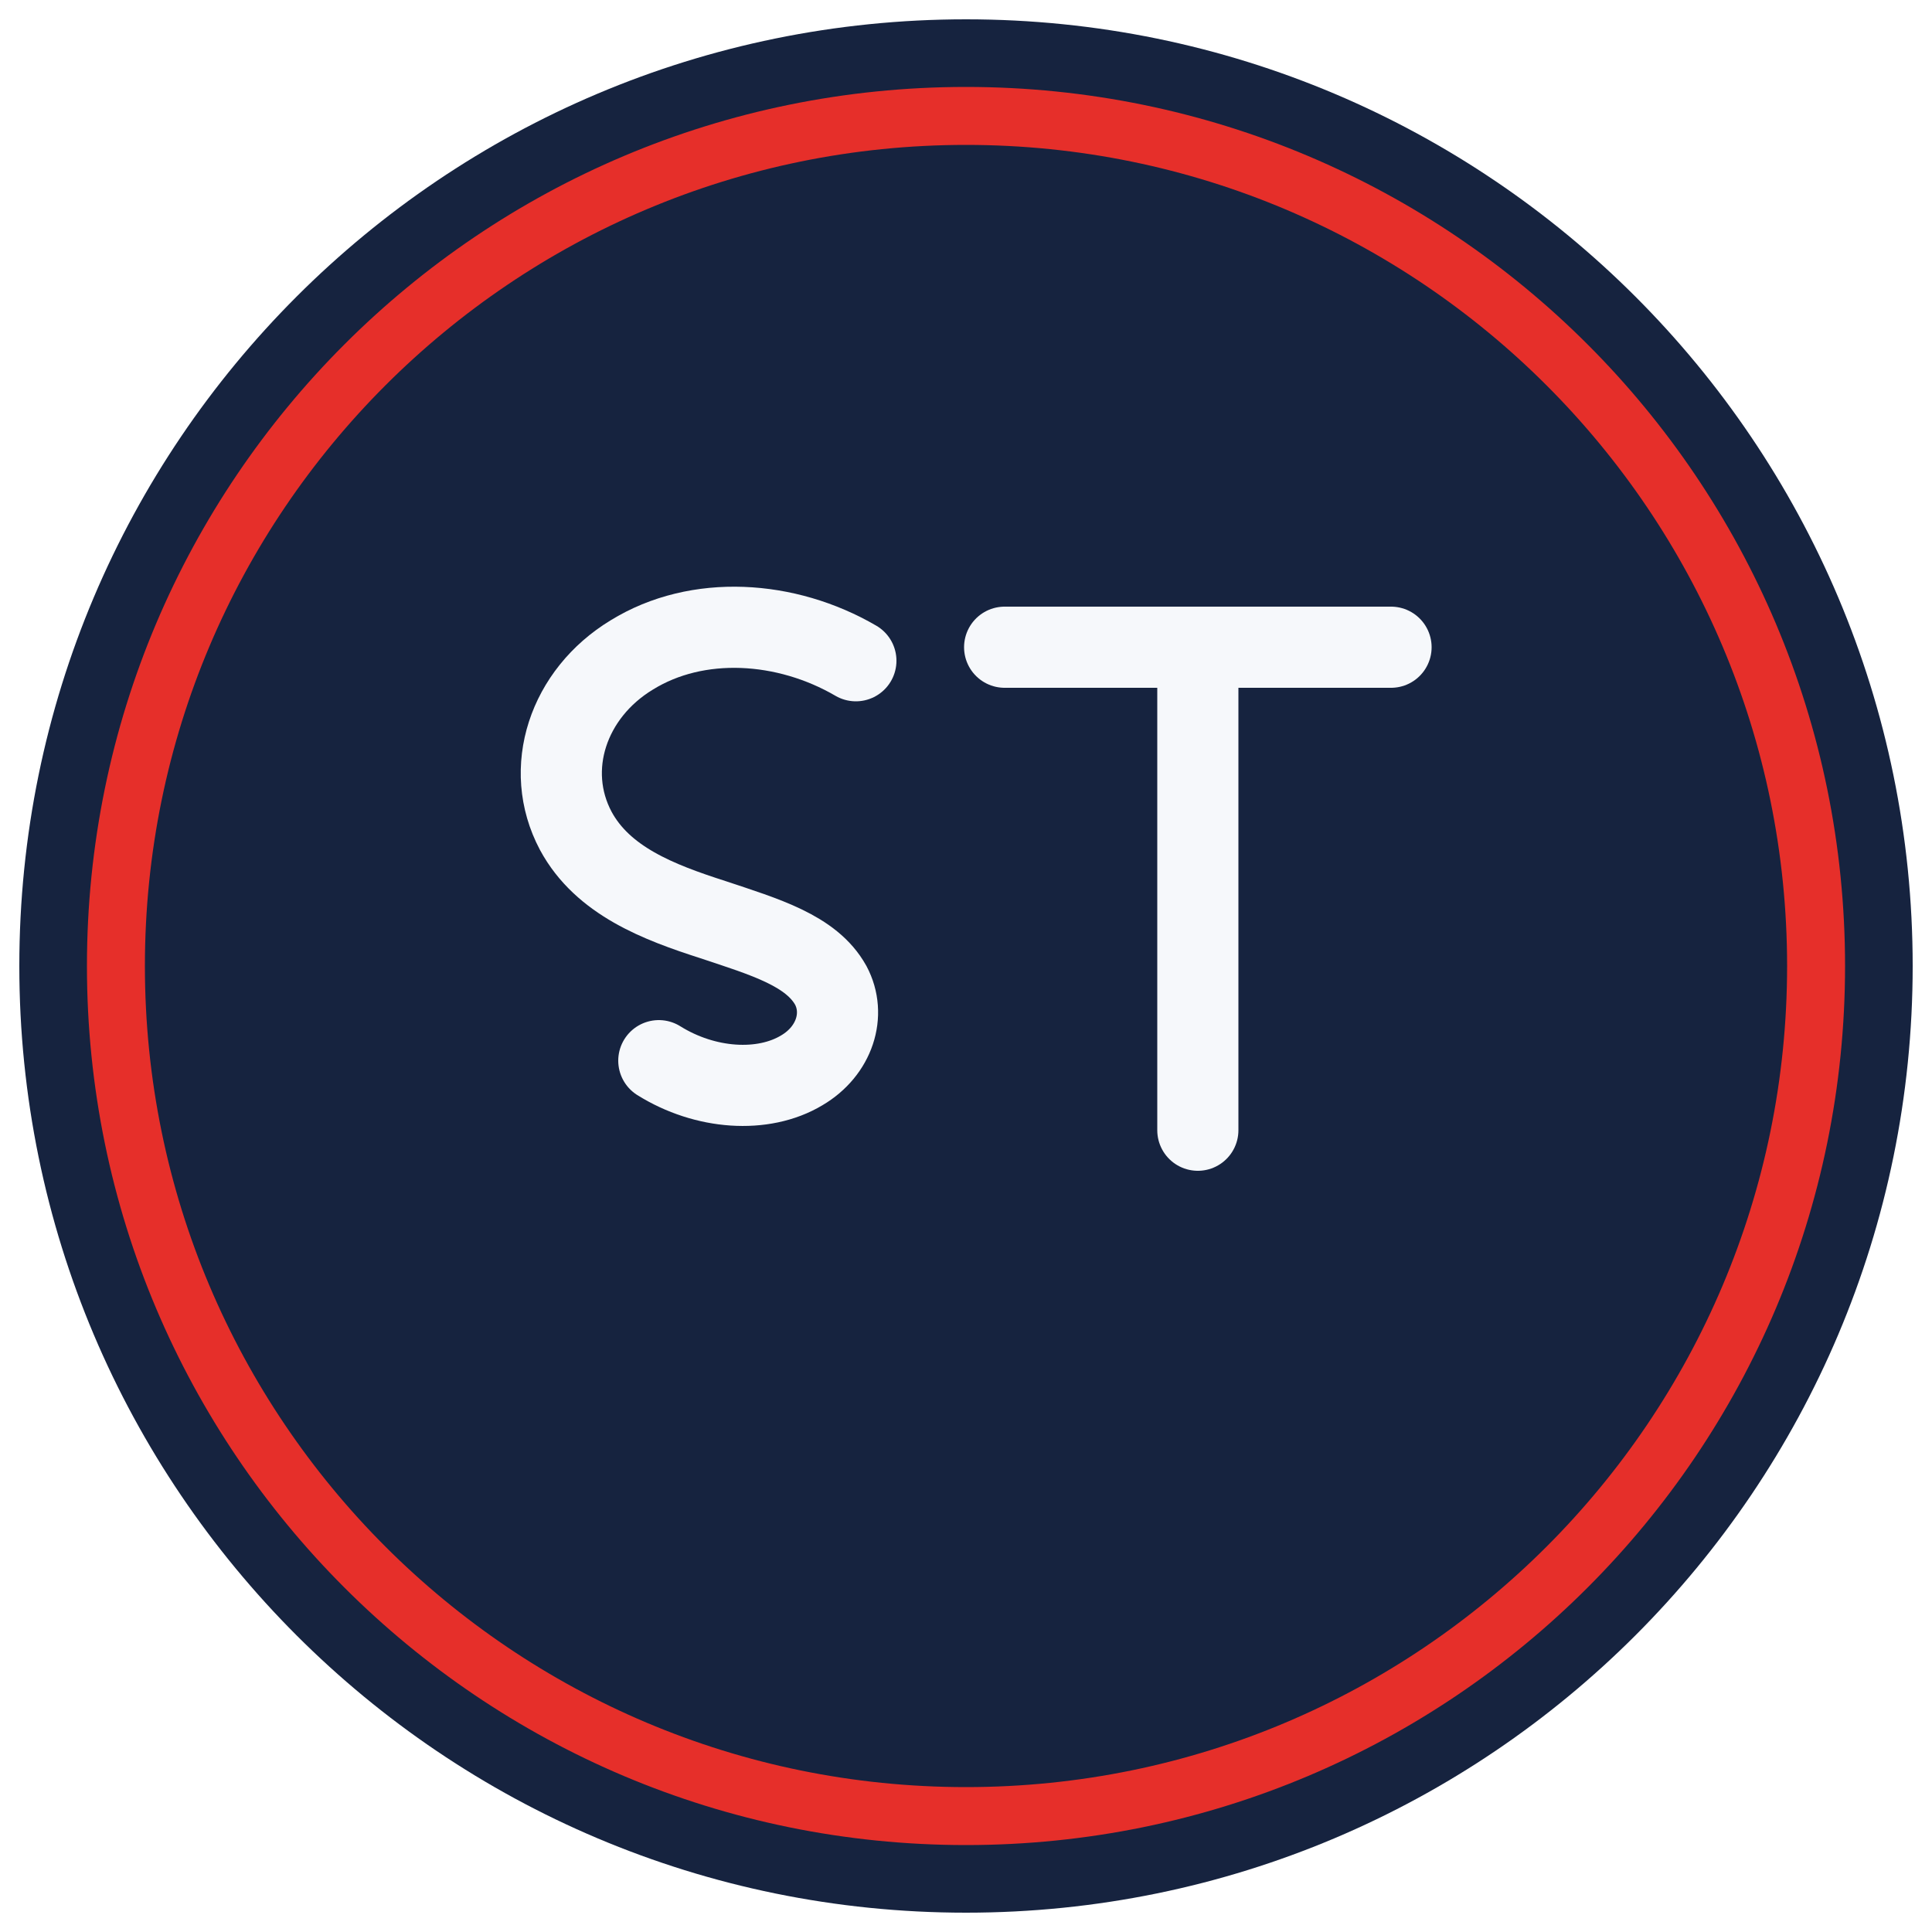
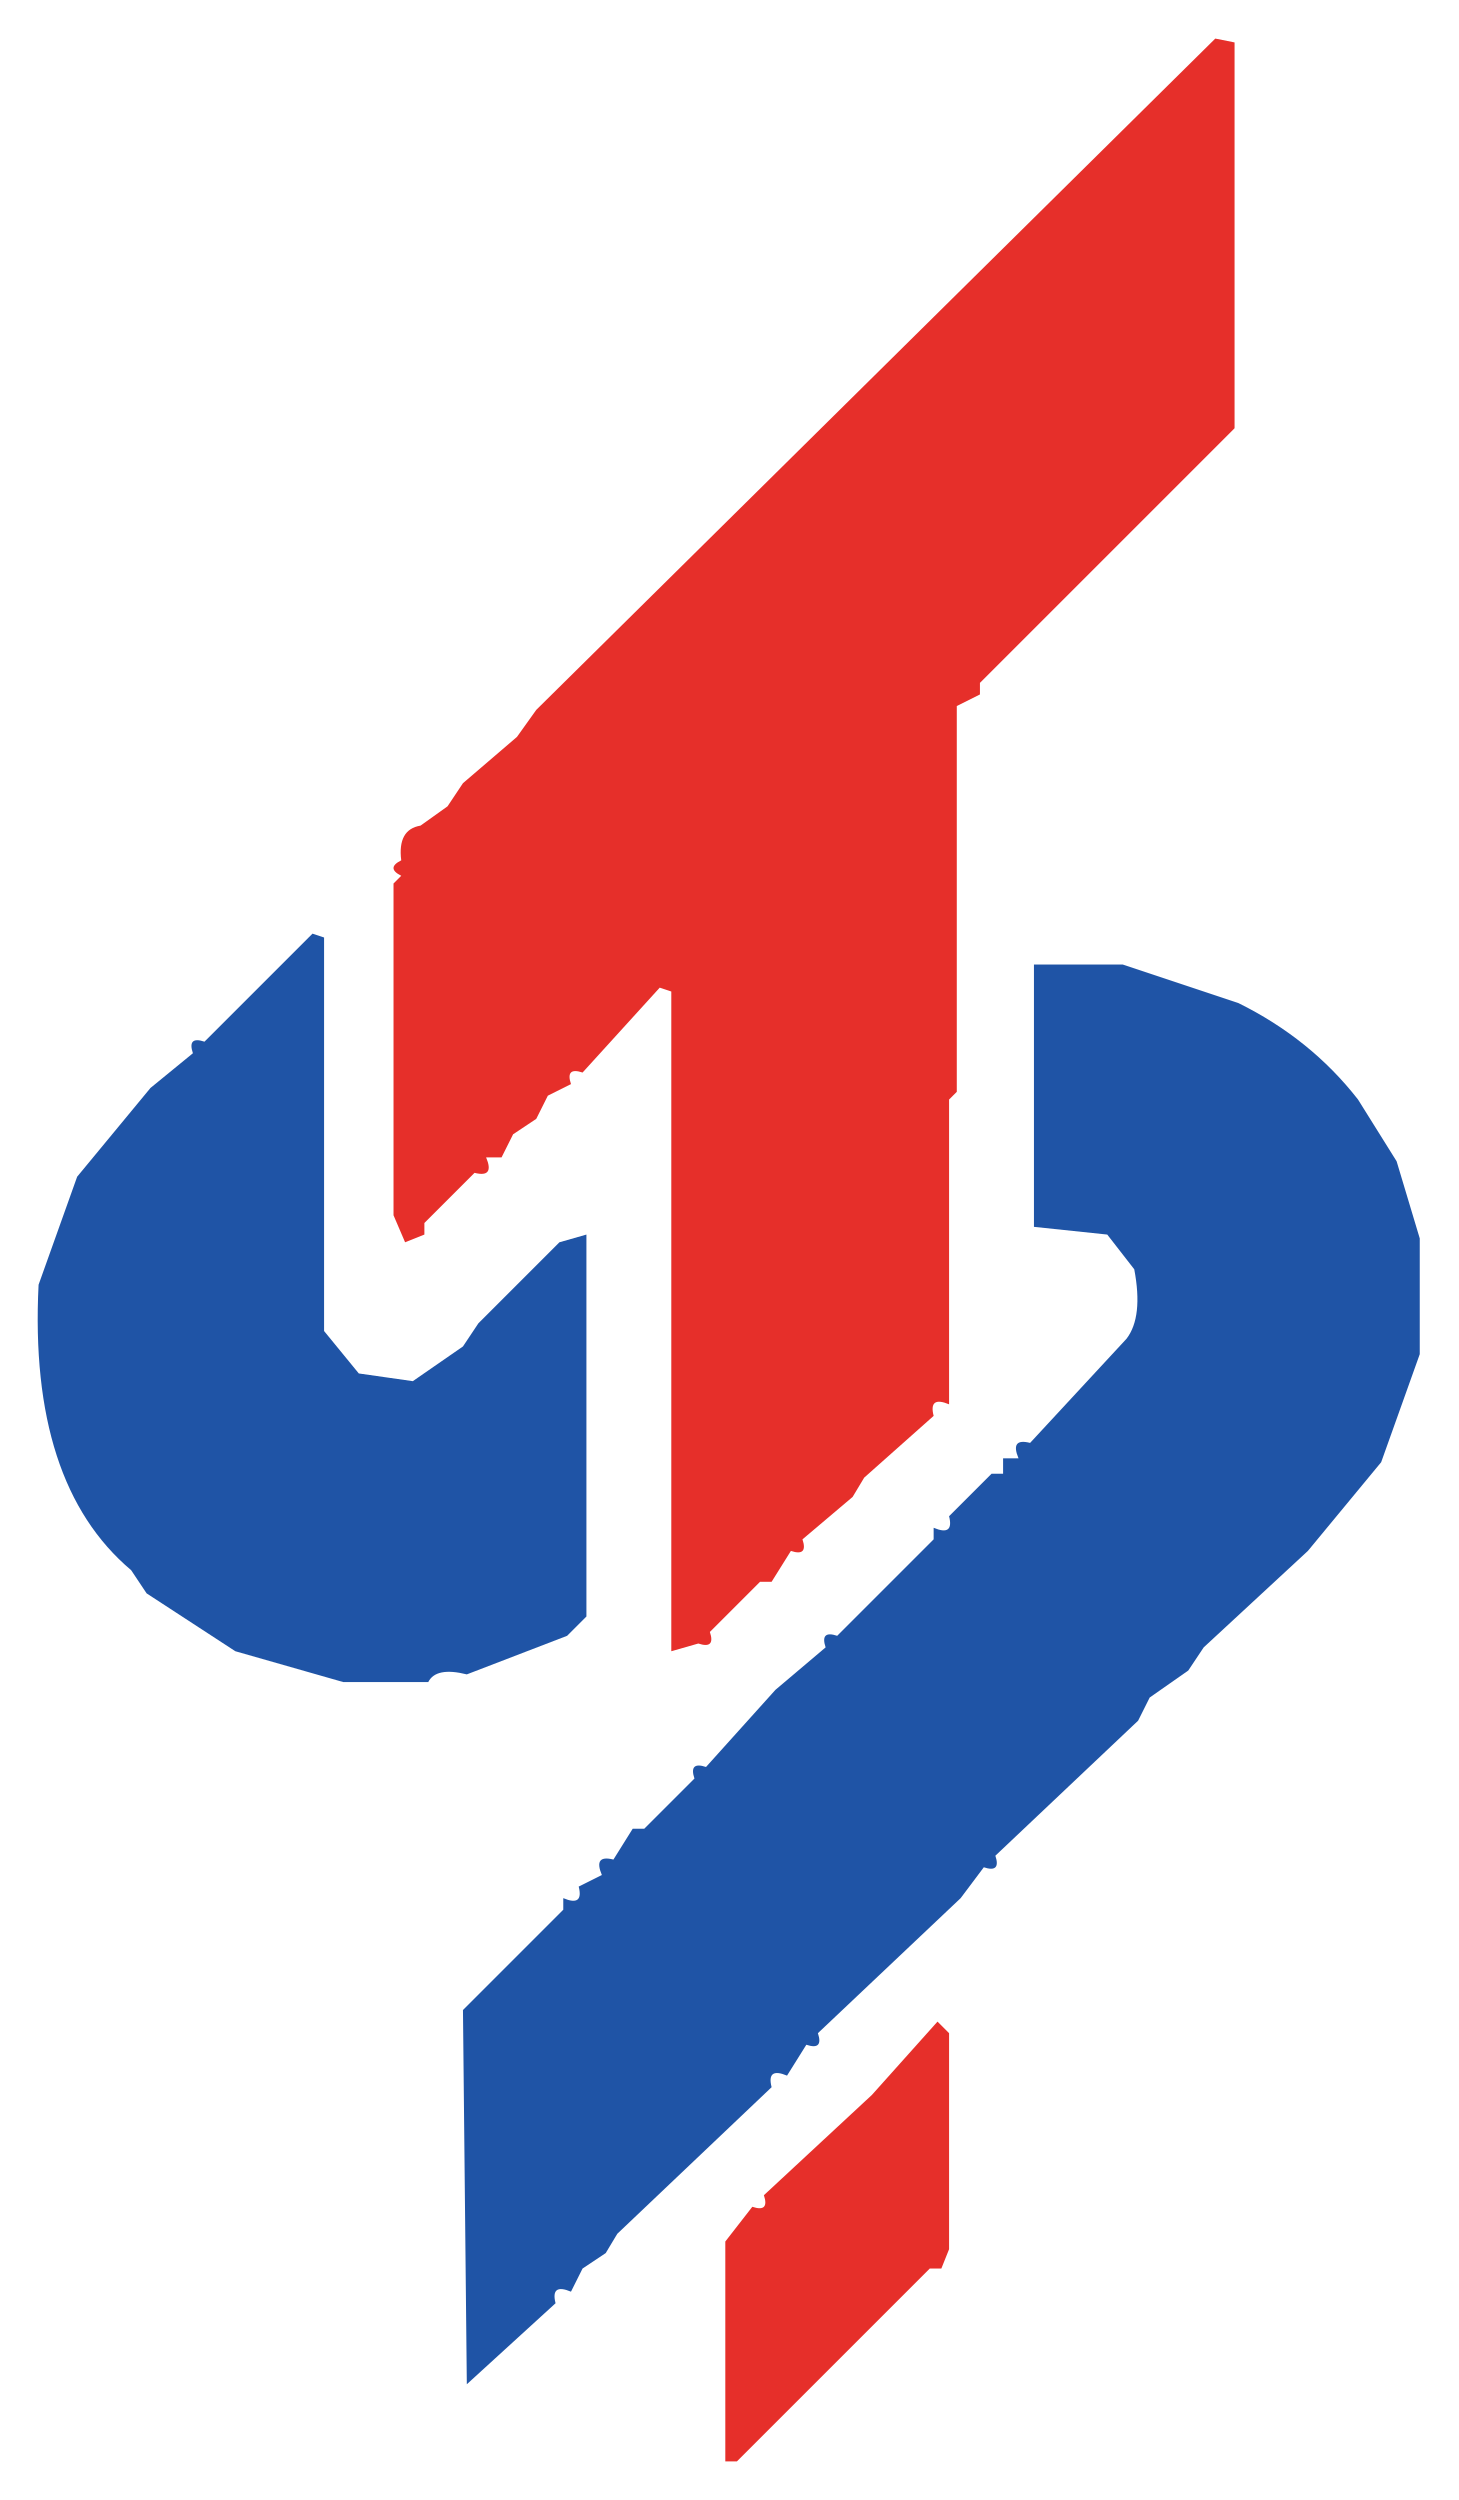
- <svg xmlns="http://www.w3.org/2000/svg" viewBox="0 0 100 100" width="100" height="100" role="img" aria-label="Safari Typing Services">
-   <circle cx="50" cy="50" r="49" fill="#16233F" />
-   <circle cx="50" cy="50" r="44" fill="none" stroke="#E62F2A" stroke-width="3" />
-   <path d="M44.3 34.2c-3.6-2.1-8.2-2.4-11.6-0.3c-3.3 2-4.6 5.9-2.9 9.1c1.4 2.6 4.3 3.7 7.1 4.6c2.7 0.9 5.1 1.6 6.1 3.4c0.8 1.5 0.2 3.4-1.5 4.4c-2 1.2-5 1-7.4-0.5" fill="none" stroke="#F6F8FB" stroke-width="4.2" stroke-linecap="round" stroke-linejoin="round" />
-   <path d="M52 33.5h20M62 33.5v25" fill="none" stroke="#F6F8FB" stroke-width="4.2" stroke-linecap="round" stroke-linejoin="round" />
+ <svg xmlns="http://www.w3.org/2000/svg" viewBox="8 8 189 324" width="189" height="324" role="img" aria-label="Safari Typing Services">
+   <path fill="rgb(230,47,42)" d="M 165.5 13 L 168 13.5 L 168 63.5 L 135 96.5 L 135 98 L 132 99.5 L 132 149.5 L 131 150.5 L 131 190 Q 128.33 188.88 129 191.5 L 120 199.5 L 118.5 202 L 112 207.5 Q 112.75 209.75 110.5 209 L 108 213 L 106.5 213 L 100 219.5 Q 100.75 221.75 98.5 221 L 95 222 L 95 136.5 L 93.5 136 L 83.5 147 Q 81.25 146.25 82 148.5 L 79 150 L 77.5 153 L 74.5 155 L 73 158 L 71 158 Q 72.13 160.67 69.5 160 L 63 166.5 L 63 168 L 60.5 169 L 59 165.5 L 59 122.5 L 60 121.5 Q 58 120.5 60 119.5 Q 59.5 115.5 62.5 115 L 66 112.5 L 68 109.5 L 75 103.5 L 77.5 100 L 165.5 13 Z " />
+   <path fill="rgb(230,47,42)" d="M 129.5 270 L 131 271.5 L 131 299.5 L 130 302 L 128.5 302 L 103.5 327 L 102 327 L 102 298.5 L 105.5 294 Q 107.75 294.75 107 292.5 L 121 279.5 L 129.5 270 Z " />
+   <path fill="rgb(31,84,166)" d="M 48.5 129 L 50 129.5 L 50 180.5 L 54.5 186 L 61.5 187 L 68 182.5 L 70 179.5 L 80.5 169 L 84 168 L 84 217.5 L 81.5 220 L 68.5 225 Q 64.5 224 63.5 226 L 52.5 226 L 38.5 222 L 27 214.5 L 25 211.5 Q 11.71 200.29 13 174.5 L 18 160.5 L 27.5 149 L 33 144.5 Q 32.25 142.25 34.5 143 L 48.5 129 Z " />
+   <path fill="rgb(31,84,166)" d="M 142 133 L 153.5 133 L 168.5 138 Q 177.87 142.63 184 150.5 L 189 158.5 L 192 168.5 L 192 183.5 L 187 197.5 L 177.5 209 L 164 221.5 L 162 224.5 L 157 228 L 155.5 231 L 137 248.5 Q 137.75 250.75 135.5 250 L 132.5 254 L 114 271.5 Q 114.75 273.75 112.5 273 L 110 277 Q 107.33 275.88 108 278.5 L 88 297.5 L 86.5 300 L 83.5 302 L 82 305 Q 79.33 303.88 80 306.5 L 68.5 317 L 68 268.5 L 81 255.5 L 81 254 Q 83.67 255.13 83 252.5 L 86 251 Q 84.87 248.33 87.5 249 L 90 245 L 91.5 245 L 98 238.5 Q 97.25 236.25 99.5 237 L 108.5 227 L 115 221.5 Q 114.25 219.25 116.5 220 L 129 207.5 L 129 206 Q 131.67 207.13 131 204.5 L 136.5 199 L 138 199 L 138 197 L 140 197 Q 138.88 194.33 141.5 195 L 154 181.5 Q 156.17 178.67 155 172.5 L 151.5 168 L 142 167 L 142 133 Z " />
</svg>
